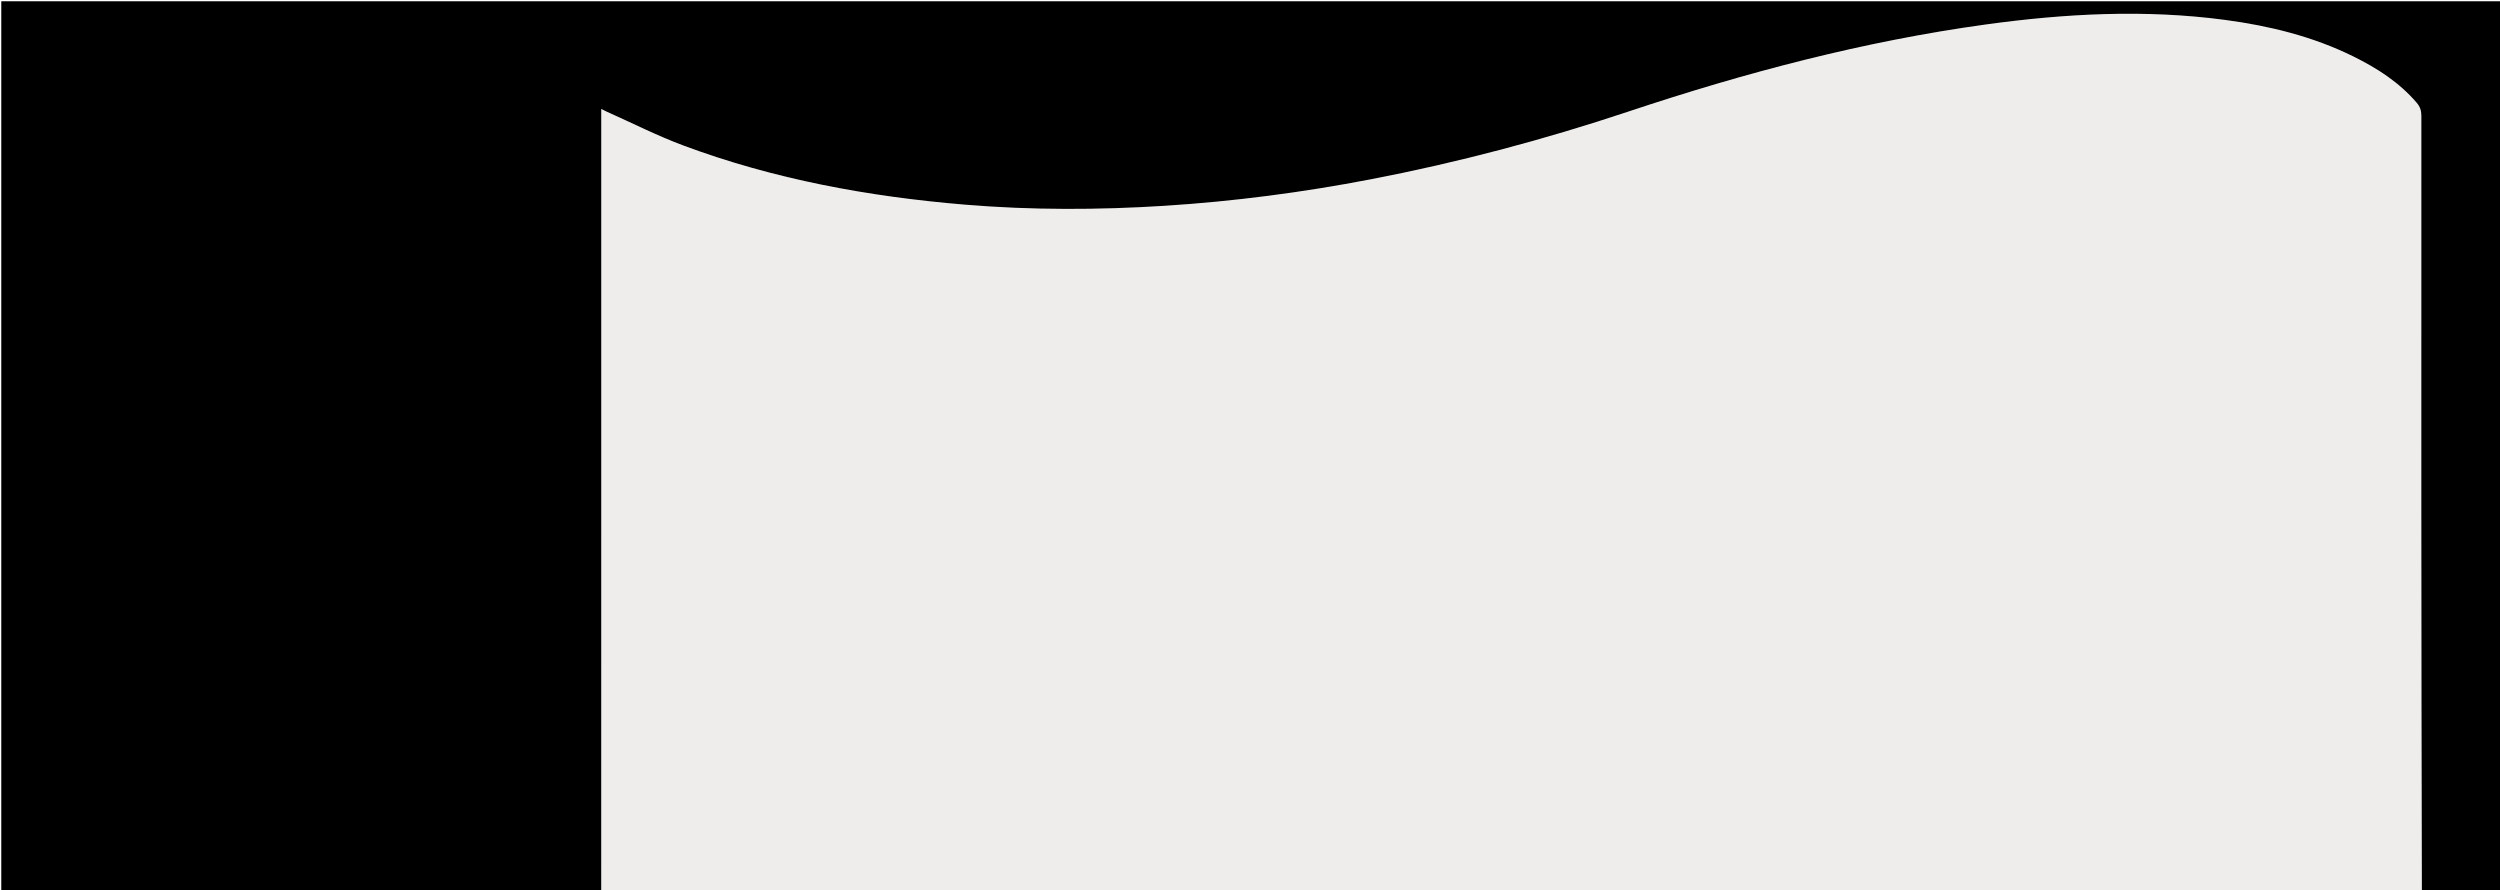
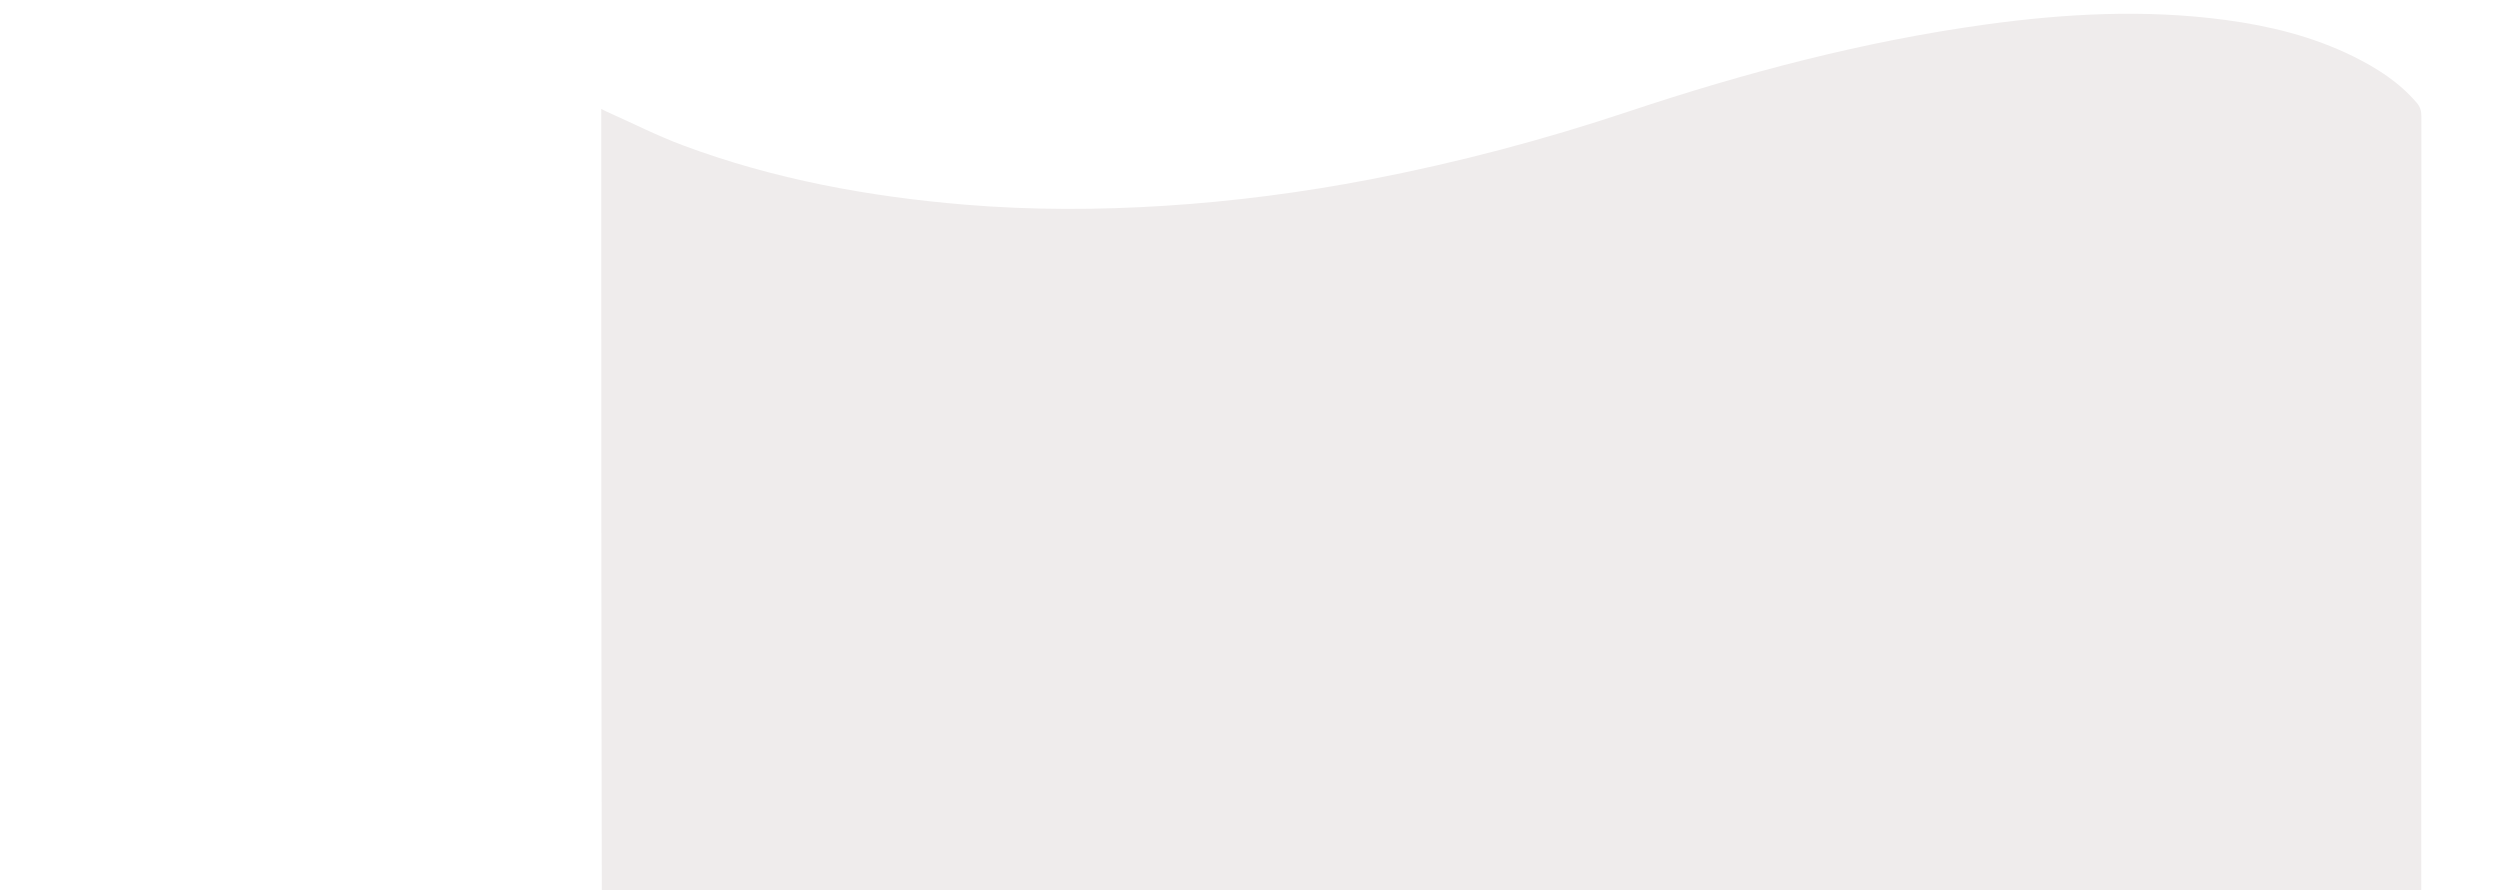
<svg xmlns="http://www.w3.org/2000/svg" version="1.1" id="Layer_1" x="0px" y="0px" width="100%" viewBox="0 0 2000 712" enable-background="new 0 0 2000 712" xml:space="preserve">
  <path fill="#EFECEC" opacity="1" stroke="none" d=" M1937,713   C1451.965,713 966.93,713 481.448,712.531   C481,503.957 481,295.852 481,87.147   C482.682,87.998 483.799,88.626 484.965,89.145   C505.605,98.341 525.834,108.644 546.971,116.507   C619.556,143.51 695.059,157.323 772.01,163.731   C825.246,168.165 878.568,168.014 931.847,164.63   C987.252,161.112 1042.223,153.917 1096.75,143.42   C1166.602,129.972 1235.2,111.764 1302.675,89.264   C1395.979,58.152 1490.783,33.098 1588.373,19.622   C1652.134,10.816 1716.057,7.389 1780.175,15.946   C1815.674,20.684 1850.165,29.146 1882.453,45.041   C1901.522,54.427 1919.292,65.773 1933.341,82.189   C1936.006,85.303 1937.085,88.401 1937.083,92.515   C1936.989,299.343 1937,506.172 1937,713  z" />
-   <path fill="#000000" opacity="1" stroke="none" d=" M1937.469,713   C1937,506.172 1936.989,299.343 1937.083,92.515   C1937.085,88.401 1936.006,85.303 1933.341,82.189   C1919.292,65.773 1901.522,54.427 1882.453,45.041   C1850.165,29.146 1815.674,20.684 1780.175,15.946   C1716.057,7.389 1652.134,10.816 1588.373,19.622   C1490.783,33.098 1395.979,58.152 1302.675,89.264   C1235.2,111.764 1166.602,129.972 1096.75,143.42   C1042.223,153.917 987.252,161.112 931.847,164.63   C878.568,168.014 825.246,168.165 772.01,163.731   C695.059,157.323 619.556,143.51 546.971,116.507   C525.834,108.644 505.605,98.341 484.965,89.145   C483.799,88.626 482.682,87.998 481,87.147   C481,295.852 481,503.957 481,712.531   C321.018,713 161.035,713 1.026,713   C1.026,475.71 1.026,238.421 1.026,1   C334.253,1 667.506,1 1000.759,1   C1334.056,1 1667.353,1 2000.825,1   C2000.825,238.333 2000.825,475.667 2000.825,713   C1979.932,713 1958.934,713 1937.469,713  z" />
</svg>
